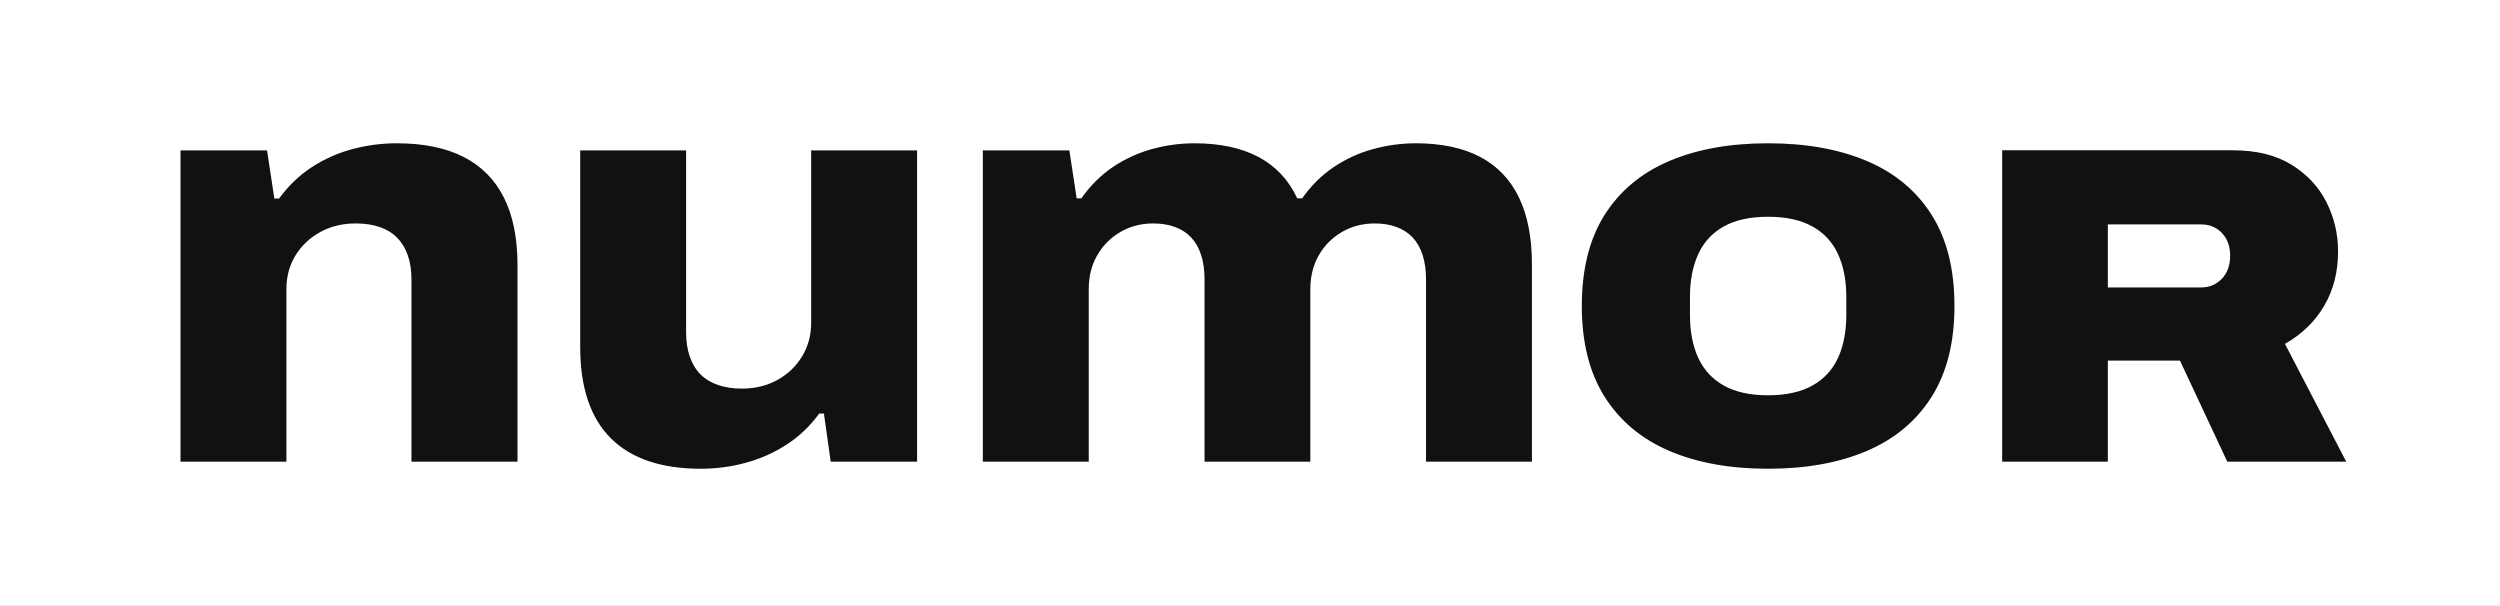
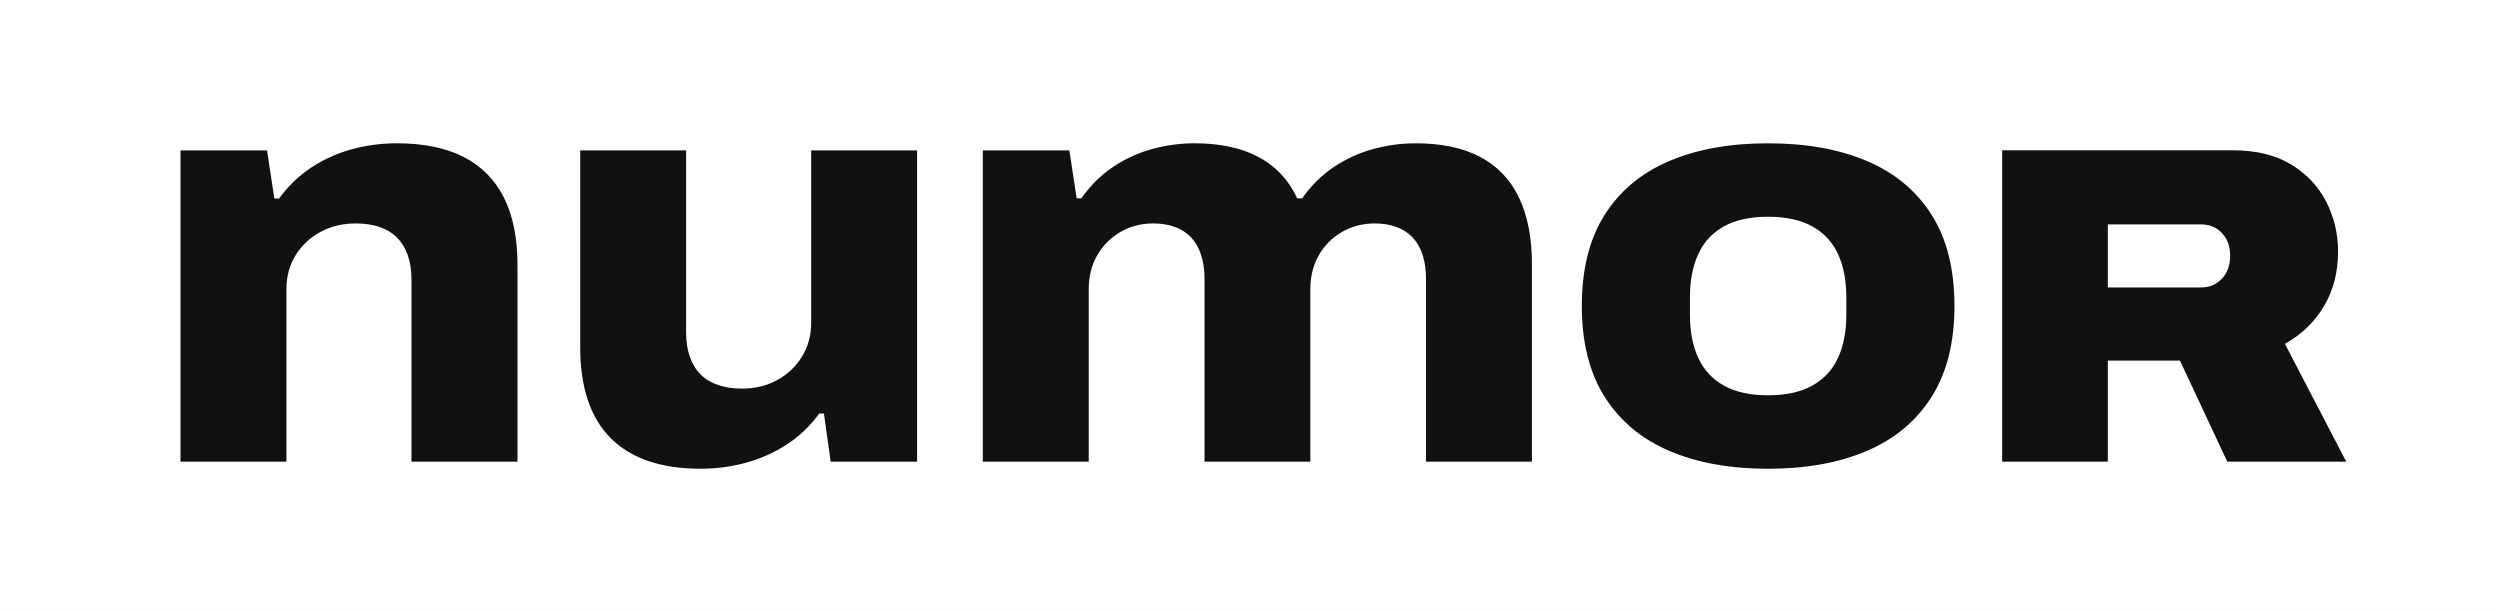
- <svg xmlns="http://www.w3.org/2000/svg" viewBox="0 0 5524 1337">
-   <rect width="5524" height="1337" fill="#FFFFFF" />
+ <svg xmlns="http://www.w3.org/2000/svg" viewBox="0 0 5524 1352">
+   <rect width="5524" height="1352" fill="#FFFFFF" />
  <path transform="translate(316.6,1020.1)" fill="#111111" d="M82.239 0.0V-687.839H273.413L289.615 -581.409H299.996Q330.836 -623.472 371.875 -650.429Q412.913 -677.385 461.292 -690.437Q509.671 -703.489 560.558 -703.489Q648.101 -703.489 707.178 -673.644Q766.254 -643.798 796.568 -584.057Q826.883 -524.315 826.883 -434.073V0.0H592.594V-402.15Q592.594 -432.878 584.409 -456.145Q576.225 -479.412 560.767 -494.969Q545.309 -510.527 522.346 -518.456Q499.383 -526.385 469.291 -526.385Q425.751 -526.385 391.213 -507.474Q356.674 -488.564 336.469 -455.975Q316.265 -423.387 316.265 -381.017V0.0Z M1231.733 15.65Q1100.797 15.65 1033.102 -51.702Q965.408 -119.055 965.408 -253.766V-687.839H1199.434V-285.689Q1199.434 -255.376 1207.618 -231.902Q1215.803 -208.427 1231.261 -192.87Q1246.718 -177.312 1270.081 -169.383Q1293.443 -161.454 1322.737 -161.454Q1366.276 -161.454 1400.815 -180.365Q1435.354 -199.276 1455.559 -232.395Q1475.763 -265.514 1475.763 -306.822V-687.839H1709.789V0.0H1518.878L1503.921 -106.43H1493.54Q1463.773 -65.197 1421.99 -38.033Q1380.208 -10.869 1331.535 2.391Q1282.863 15.65 1231.733 15.65Z M1855.053 0.0V-687.839H2046.227L2062.429 -581.824H2072.81Q2101.931 -623.472 2141.494 -650.429Q2181.056 -677.385 2227.813 -690.437Q2274.569 -703.489 2322.979 -703.489Q2407.107 -703.489 2464.239 -673.208Q2521.37 -642.926 2549.823 -581.824H2560.587Q2589.951 -623.472 2629.691 -650.429Q2669.431 -677.385 2716.374 -690.437Q2763.318 -703.489 2811.819 -703.489Q2896.005 -703.489 2952.963 -673.907Q3009.922 -644.325 3039.14 -584.846Q3068.358 -525.368 3068.358 -435.652V0.0H2834.332V-402.94Q2834.332 -433.404 2826.8 -456.671Q2819.267 -479.938 2804.962 -495.232Q2790.657 -510.527 2769.306 -518.456Q2747.956 -526.385 2721.381 -526.385Q2680.945 -526.385 2648.474 -507.474Q2616.003 -488.564 2597.365 -455.975Q2578.728 -423.387 2578.728 -381.017V0.0H2344.945V-402.94Q2344.945 -433.404 2337.413 -456.671Q2329.881 -479.938 2315.575 -495.232Q2301.27 -510.527 2279.92 -518.456Q2258.569 -526.385 2231.752 -526.385Q2191.315 -526.385 2158.92 -507.474Q2126.525 -488.564 2107.802 -455.975Q2089.078 -423.387 2089.078 -381.017V0.0Z M3590.064 15.65Q3463.79 15.65 3371.521 -23.986Q3279.252 -63.621 3228.907 -143.506Q3178.563 -223.39 3178.563 -344.041Q3178.563 -465.613 3228.907 -545.228Q3279.252 -624.844 3371.521 -664.166Q3463.79 -703.489 3590.064 -703.489Q3716.601 -703.489 3808.946 -664.166Q3901.291 -624.844 3951.635 -545.228Q4001.98 -465.613 4001.98 -344.041Q4001.98 -223.39 3951.635 -143.506Q3901.291 -63.621 3808.946 -23.986Q3716.601 15.65 3590.064 15.65ZM3590.064 -146.7Q3649.596 -146.7 3688.012 -168.177Q3726.428 -189.655 3744.717 -229.441Q3763.005 -269.227 3763.005 -323.903V-363.764Q3763.005 -418.683 3744.717 -458.555Q3726.428 -498.427 3688.012 -519.783Q3649.596 -541.139 3590.064 -541.139Q3530.532 -541.139 3492.323 -519.783Q3454.115 -498.427 3435.826 -458.555Q3417.537 -418.683 3417.537 -363.764V-323.903Q3417.537 -269.227 3435.826 -229.441Q3454.115 -189.655 3492.323 -168.177Q3530.532 -146.7 3590.064 -146.7Z M4107.392 0V-688H4617.588Q4694.588 -688.0 4746.088 -656.52Q4797.588 -625.04 4823.588 -574.08Q4849.588 -523.12 4849.588 -464.16Q4849.588 -396.72 4818.828 -344.26Q4788.068 -291.8 4732.189 -260.32L4867.668 0.0H4604.789L4500.269 -223.32H4340.871V0.0ZM4340.871 -384.96H4547.229Q4574.189 -384.96 4592.669 -404.02Q4611.149 -423.08 4611.149 -455.64Q4611.149 -476.64 4602.669 -491.92Q4594.189 -507.2 4579.949 -515.74Q4565.709 -524.28 4547.229 -524.28H4340.871Z" />
</svg>
